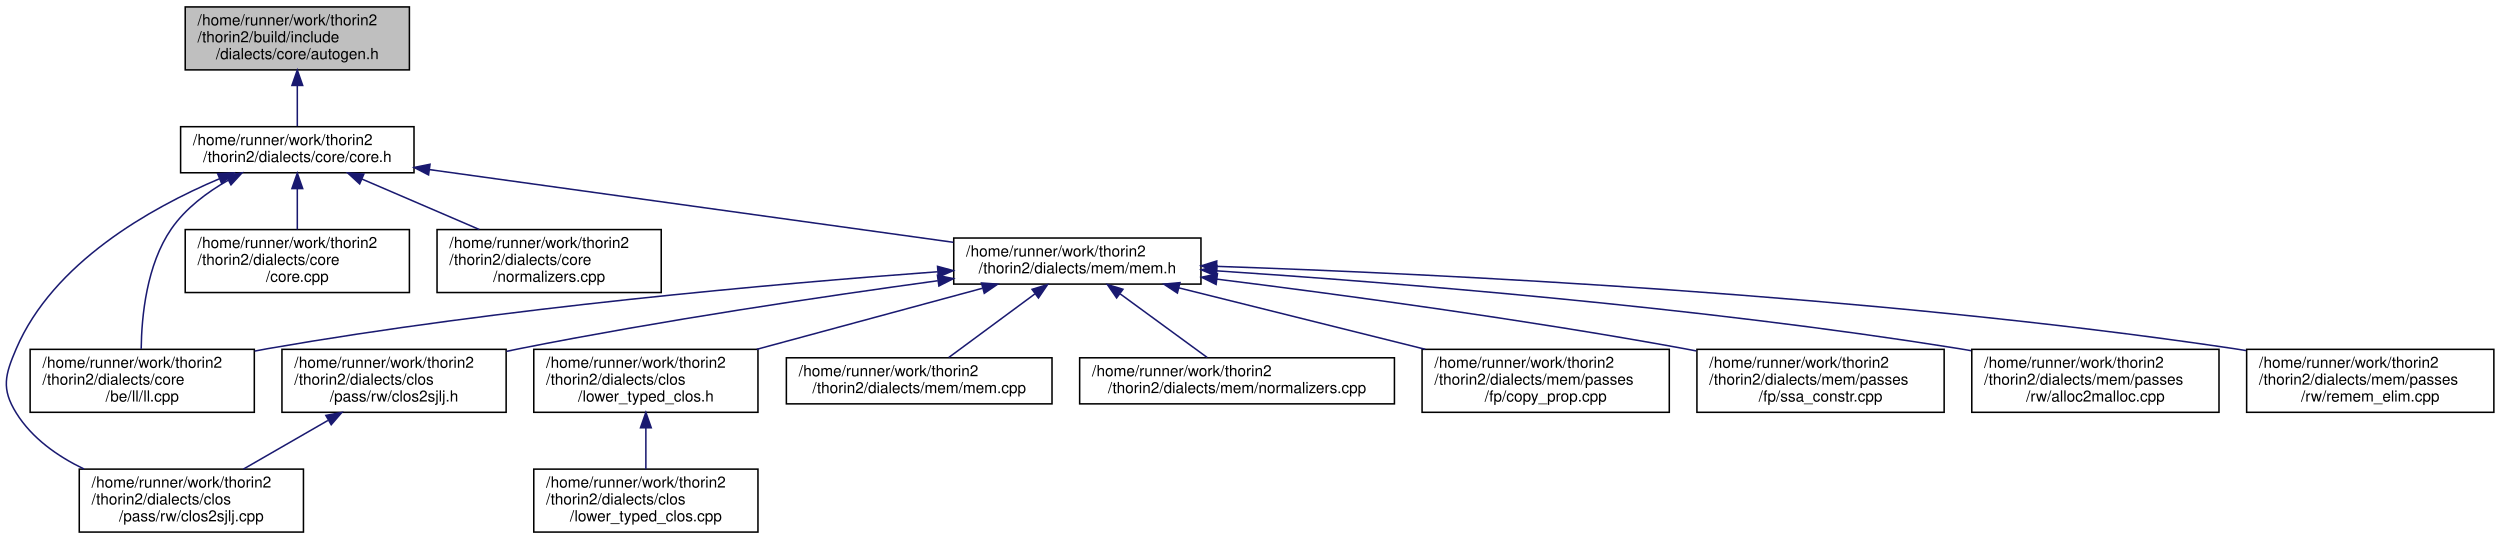
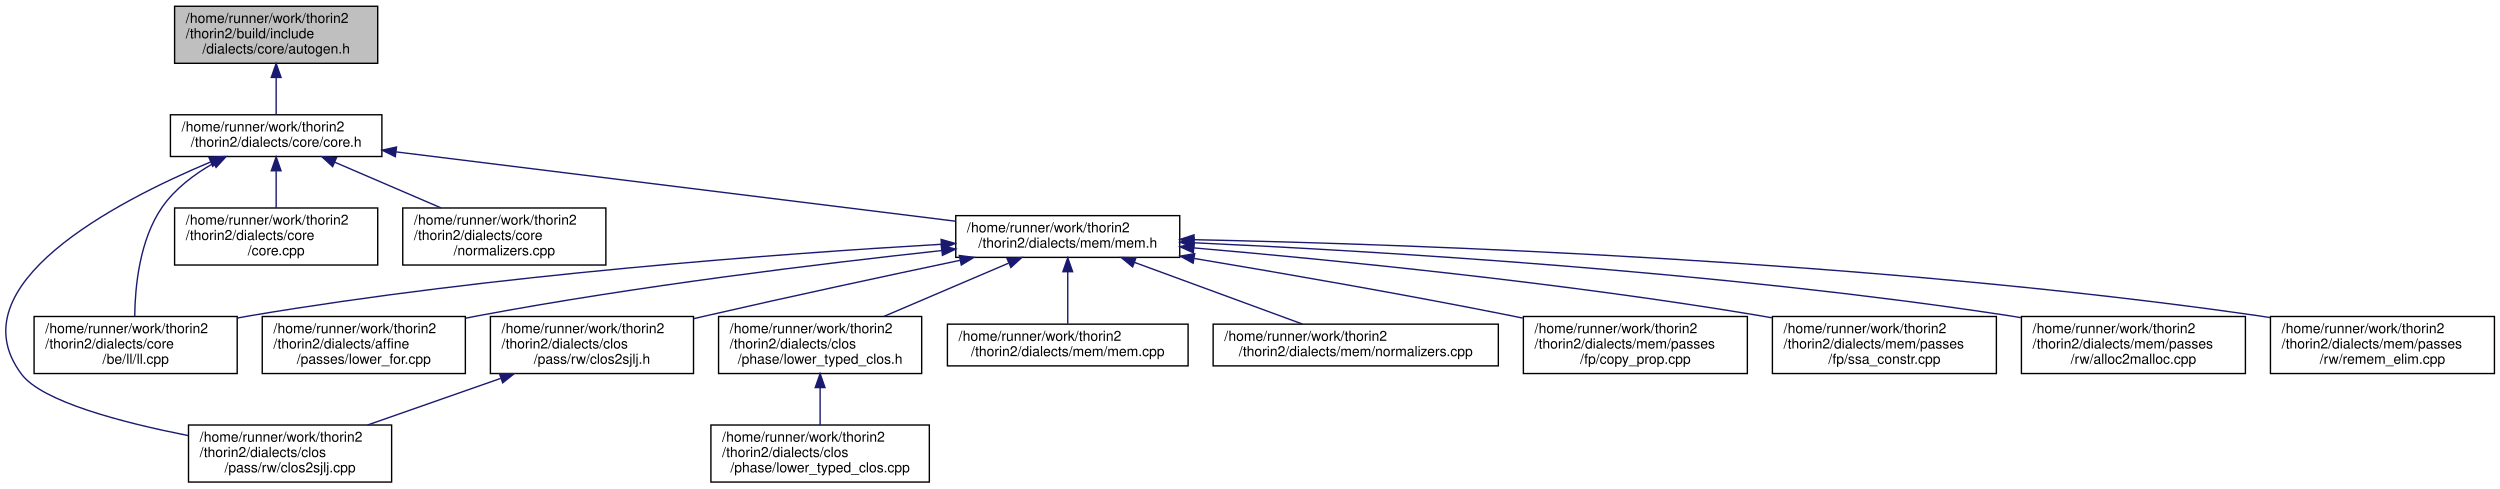
- <svg xmlns="http://www.w3.org/2000/svg" xmlns:xlink="http://www.w3.org/1999/xlink" width="1628pt" height="351pt" viewBox="0.00 0.00 1628.12 351.00">
+ <svg xmlns="http://www.w3.org/2000/svg" xmlns:xlink="http://www.w3.org/1999/xlink" width="1797pt" height="351pt" viewBox="0.00 0.00 1797.00 351.00">
  <g id="graph0" class="graph" transform="scale(1 1) rotate(0) translate(4 347)">
    <g id="node1" class="node">
      <g id="a_node1">
        <a xlink:title=" ">
-           <polygon fill="#bfbfbf" stroke="black" points="116.62,-301.5 116.62,-342.5 262.62,-342.5 262.62,-301.5 116.62,-301.5" />
-           <text text-anchor="start" x="124.62" y="-330.5" font-family="Helvetica,sans-Serif" font-size="10.00">/home/runner/work/thorin2</text>
-           <text text-anchor="start" x="124.62" y="-319.5" font-family="Helvetica,sans-Serif" font-size="10.00">/thorin2/build/include</text>
-           <text text-anchor="middle" x="189.62" y="-308.5" font-family="Helvetica,sans-Serif" font-size="10.00">/dialects/core/autogen.h</text>
+           <polygon fill="#bfbfbf" stroke="black" points="121.5,-301.5 121.5,-342.5 267.5,-342.5 267.5,-301.5 121.5,-301.5" />
+           <text text-anchor="start" x="129.5" y="-330.5" font-family="Helvetica,sans-Serif" font-size="10.00">/home/runner/work/thorin2</text>
+           <text text-anchor="start" x="129.5" y="-319.5" font-family="Helvetica,sans-Serif" font-size="10.00">/thorin2/build/include</text>
+           <text text-anchor="middle" x="194.5" y="-308.5" font-family="Helvetica,sans-Serif" font-size="10.00">/dialects/core/autogen.h</text>
        </a>
      </g>
    </g>
    <g id="node2" class="node">
      <g id="a_node2">
        <a xlink:href="core_8h.html" target="_top" xlink:title=" ">
-           <polygon fill="none" stroke="black" points="113.62,-234.5 113.62,-264.5 265.62,-264.5 265.62,-234.5 113.62,-234.5" />
-           <text text-anchor="start" x="121.62" y="-252.5" font-family="Helvetica,sans-Serif" font-size="10.00">/home/runner/work/thorin2</text>
-           <text text-anchor="middle" x="189.62" y="-241.5" font-family="Helvetica,sans-Serif" font-size="10.00">/thorin2/dialects/core/core.h</text>
+           <polygon fill="none" stroke="black" points="118.5,-234.5 118.5,-264.5 270.5,-264.5 270.5,-234.5 118.5,-234.5" />
+           <text text-anchor="start" x="126.5" y="-252.5" font-family="Helvetica,sans-Serif" font-size="10.00">/home/runner/work/thorin2</text>
+           <text text-anchor="middle" x="194.5" y="-241.5" font-family="Helvetica,sans-Serif" font-size="10.00">/thorin2/dialects/core/core.h</text>
        </a>
      </g>
    </g>
    <g id="edge1" class="edge">
-       <path fill="none" stroke="midnightblue" d="M189.62,-291.08C189.62,-282.01 189.62,-272.45 189.62,-264.89" />
-       <polygon fill="midnightblue" stroke="midnightblue" points="186.12,-291.36 189.62,-301.36 193.12,-291.36 186.12,-291.36" />
+       <path fill="none" stroke="midnightblue" d="M194.5,-291.08C194.5,-282.01 194.5,-272.45 194.5,-264.89" />
+       <polygon fill="midnightblue" stroke="midnightblue" points="191,-291.36 194.5,-301.36 198,-291.36 191,-291.36" />
    </g>
    <g id="node3" class="node">
      <g id="a_node3">
        <a xlink:href="clos2sjlj_8cpp.html" target="_top" xlink:title=" ">
-           <polygon fill="none" stroke="black" points="47.62,-0.5 47.62,-41.5 193.62,-41.5 193.62,-0.5 47.62,-0.5" />
-           <text text-anchor="start" x="55.62" y="-29.5" font-family="Helvetica,sans-Serif" font-size="10.00">/home/runner/work/thorin2</text>
-           <text text-anchor="start" x="55.62" y="-18.5" font-family="Helvetica,sans-Serif" font-size="10.00">/thorin2/dialects/clos</text>
-           <text text-anchor="middle" x="120.62" y="-7.5" font-family="Helvetica,sans-Serif" font-size="10.00">/pass/rw/clos2sjlj.cpp</text>
+           <polygon fill="none" stroke="black" points="131.5,-0.5 131.5,-41.5 277.5,-41.5 277.5,-0.5 131.5,-0.5" />
+           <text text-anchor="start" x="139.5" y="-29.5" font-family="Helvetica,sans-Serif" font-size="10.00">/home/runner/work/thorin2</text>
+           <text text-anchor="start" x="139.5" y="-18.5" font-family="Helvetica,sans-Serif" font-size="10.00">/thorin2/dialects/clos</text>
+           <text text-anchor="middle" x="204.5" y="-7.5" font-family="Helvetica,sans-Serif" font-size="10.00">/pass/rw/clos2sjlj.cpp</text>
        </a>
      </g>
    </g>
    <g id="edge2" class="edge">
-       <path fill="none" stroke="midnightblue" d="M138.92,-230.61C93.53,-211.37 30.55,-175.79 6.62,-120 -0.74,-102.84 -3.25,-93.84 6.62,-78 16.82,-61.62 33.36,-49.9 50.73,-41.56" />
-       <polygon fill="midnightblue" stroke="midnightblue" points="137.74,-233.91 148.32,-234.47 140.4,-227.44 137.74,-233.91" />
+       <path fill="none" stroke="midnightblue" d="M147.4,-230.6C78.57,-201.76 -36.38,-141.75 11.5,-78 26.25,-58.37 83.12,-43.4 131.34,-33.89" />
+       <polygon fill="midnightblue" stroke="midnightblue" points="146.2,-233.9 156.78,-234.46 148.87,-227.42 146.2,-233.9" />
    </g>
    <g id="node4" class="node">
      <g id="a_node4">
        <a xlink:href="ll_8cpp.html" target="_top" xlink:title=" ">
-           <polygon fill="none" stroke="black" points="15.62,-78.5 15.62,-119.5 161.62,-119.5 161.62,-78.5 15.62,-78.5" />
-           <text text-anchor="start" x="23.62" y="-107.5" font-family="Helvetica,sans-Serif" font-size="10.00">/home/runner/work/thorin2</text>
-           <text text-anchor="start" x="23.62" y="-96.5" font-family="Helvetica,sans-Serif" font-size="10.00">/thorin2/dialects/core</text>
-           <text text-anchor="middle" x="88.62" y="-85.5" font-family="Helvetica,sans-Serif" font-size="10.00">/be/ll/ll.cpp</text>
+           <polygon fill="none" stroke="black" points="20.5,-78.5 20.5,-119.5 166.5,-119.5 166.5,-78.5 20.5,-78.5" />
+           <text text-anchor="start" x="28.5" y="-107.5" font-family="Helvetica,sans-Serif" font-size="10.00">/home/runner/work/thorin2</text>
+           <text text-anchor="start" x="28.5" y="-96.5" font-family="Helvetica,sans-Serif" font-size="10.00">/thorin2/dialects/core</text>
+           <text text-anchor="middle" x="93.5" y="-85.5" font-family="Helvetica,sans-Serif" font-size="10.00">/be/ll/ll.cpp</text>
        </a>
      </g>
    </g>
    <g id="edge3" class="edge">
-       <path fill="none" stroke="midnightblue" d="M144.6,-229.64C130.79,-221.77 116.82,-211.31 107.62,-198 91.45,-174.63 88.2,-140.98 87.95,-119.82" />
-       <polygon fill="midnightblue" stroke="midnightblue" points="143.14,-232.83 153.61,-234.44 146.43,-226.65 143.14,-232.83" />
+       <path fill="none" stroke="midnightblue" d="M149.49,-229.64C135.68,-221.77 121.71,-211.31 112.5,-198 96.33,-174.63 93.08,-140.98 92.84,-119.82" />
+       <polygon fill="midnightblue" stroke="midnightblue" points="148.02,-232.83 158.49,-234.44 151.31,-226.65 148.02,-232.83" />
    </g>
    <g id="node5" class="node">
      <g id="a_node5">
        <a xlink:href="core_8cpp.html" target="_top" xlink:title=" ">
-           <polygon fill="none" stroke="black" points="116.62,-156.5 116.62,-197.5 262.62,-197.5 262.62,-156.5 116.62,-156.5" />
-           <text text-anchor="start" x="124.62" y="-185.5" font-family="Helvetica,sans-Serif" font-size="10.00">/home/runner/work/thorin2</text>
-           <text text-anchor="start" x="124.62" y="-174.5" font-family="Helvetica,sans-Serif" font-size="10.00">/thorin2/dialects/core</text>
-           <text text-anchor="middle" x="189.62" y="-163.5" font-family="Helvetica,sans-Serif" font-size="10.00">/core.cpp</text>
+           <polygon fill="none" stroke="black" points="121.5,-156.5 121.5,-197.5 267.5,-197.5 267.5,-156.5 121.5,-156.5" />
+           <text text-anchor="start" x="129.5" y="-185.5" font-family="Helvetica,sans-Serif" font-size="10.00">/home/runner/work/thorin2</text>
+           <text text-anchor="start" x="129.5" y="-174.5" font-family="Helvetica,sans-Serif" font-size="10.00">/thorin2/dialects/core</text>
+           <text text-anchor="middle" x="194.5" y="-163.5" font-family="Helvetica,sans-Serif" font-size="10.00">/core.cpp</text>
        </a>
      </g>
    </g>
    <g id="edge4" class="edge">
-       <path fill="none" stroke="midnightblue" d="M189.62,-223.98C189.62,-215.35 189.62,-205.76 189.62,-197.59" />
-       <polygon fill="midnightblue" stroke="midnightblue" points="186.12,-224.23 189.62,-234.23 193.12,-224.23 186.12,-224.23" />
+       <path fill="none" stroke="midnightblue" d="M194.5,-223.98C194.5,-215.35 194.5,-205.76 194.5,-197.59" />
+       <polygon fill="midnightblue" stroke="midnightblue" points="191,-224.23 194.5,-234.23 198,-224.23 191,-224.23" />
    </g>
    <g id="node6" class="node">
      <g id="a_node6">
        <a xlink:href="core_2normalizers_8cpp.html" target="_top" xlink:title=" ">
-           <polygon fill="none" stroke="black" points="280.62,-156.5 280.62,-197.5 426.62,-197.5 426.62,-156.5 280.62,-156.5" />
-           <text text-anchor="start" x="288.62" y="-185.5" font-family="Helvetica,sans-Serif" font-size="10.00">/home/runner/work/thorin2</text>
-           <text text-anchor="start" x="288.62" y="-174.5" font-family="Helvetica,sans-Serif" font-size="10.00">/thorin2/dialects/core</text>
-           <text text-anchor="middle" x="353.62" y="-163.5" font-family="Helvetica,sans-Serif" font-size="10.00">/normalizers.cpp</text>
+           <polygon fill="none" stroke="black" points="285.5,-156.5 285.5,-197.5 431.5,-197.5 431.5,-156.5 285.5,-156.5" />
+           <text text-anchor="start" x="293.5" y="-185.5" font-family="Helvetica,sans-Serif" font-size="10.00">/home/runner/work/thorin2</text>
+           <text text-anchor="start" x="293.5" y="-174.5" font-family="Helvetica,sans-Serif" font-size="10.00">/thorin2/dialects/core</text>
+           <text text-anchor="middle" x="358.5" y="-163.5" font-family="Helvetica,sans-Serif" font-size="10.00">/normalizers.cpp</text>
        </a>
      </g>
    </g>
    <g id="edge5" class="edge">
-       <path fill="none" stroke="midnightblue" d="M231.73,-230.4C255.12,-220.34 284.24,-207.83 308.15,-197.55" />
-       <polygon fill="midnightblue" stroke="midnightblue" points="230.22,-227.24 222.41,-234.4 232.98,-233.67 230.22,-227.24" />
+       <path fill="none" stroke="midnightblue" d="M236.61,-230.4C260,-220.34 289.12,-207.83 313.03,-197.55" />
+       <polygon fill="midnightblue" stroke="midnightblue" points="235.1,-227.24 227.3,-234.4 237.87,-233.67 235.1,-227.24" />
    </g>
    <g id="node7" class="node">
      <g id="a_node7">
        <a xlink:href="mem_8h.html" target="_top" xlink:title=" ">
-           <polygon fill="none" stroke="black" points="617.12,-162 617.12,-192 778.12,-192 778.12,-162 617.12,-162" />
-           <text text-anchor="start" x="625.12" y="-180" font-family="Helvetica,sans-Serif" font-size="10.00">/home/runner/work/thorin2</text>
-           <text text-anchor="middle" x="697.62" y="-169" font-family="Helvetica,sans-Serif" font-size="10.00">/thorin2/dialects/mem/mem.h</text>
+           <polygon fill="none" stroke="black" points="683,-162 683,-192 844,-192 844,-162 683,-162" />
+           <text text-anchor="start" x="691" y="-180" font-family="Helvetica,sans-Serif" font-size="10.00">/home/runner/work/thorin2</text>
+           <text text-anchor="middle" x="763.5" y="-169" font-family="Helvetica,sans-Serif" font-size="10.00">/thorin2/dialects/mem/mem.h</text>
        </a>
      </g>
    </g>
    <g id="edge6" class="edge">
-       <path fill="none" stroke="midnightblue" d="M275.86,-236.53C371.24,-223.29 523.71,-202.13 616.84,-189.21" />
-       <polygon fill="midnightblue" stroke="midnightblue" points="275.09,-233.1 265.67,-237.95 276.06,-240.04 275.09,-233.1" />
-     </g>
-     <g id="edge11" class="edge">
-       <path fill="none" stroke="midnightblue" d="M606.51,-170.03C501.04,-162.25 322.37,-146.45 170.62,-120 167.73,-119.5 164.79,-118.95 161.83,-118.37" />
-       <polygon fill="midnightblue" stroke="midnightblue" points="606.57,-173.54 616.8,-170.78 607.08,-166.56 606.57,-173.54" />
+       <path fill="none" stroke="midnightblue" d="M280.64,-237.83C389.73,-224.31 576.29,-201.2 682.76,-188" />
+       <polygon fill="midnightblue" stroke="midnightblue" points="280.14,-234.36 270.65,-239.07 281,-241.31 280.14,-234.36" />
+     </g>
+     <g id="edge12" class="edge">
+       <path fill="none" stroke="midnightblue" d="M672.4,-171.41C556.37,-164.63 349.97,-149.43 175.5,-120 172.61,-119.51 169.67,-118.98 166.71,-118.41" />
+       <polygon fill="midnightblue" stroke="midnightblue" points="672.47,-174.92 682.65,-172 672.87,-167.93 672.47,-174.92" />
    </g>
    <g id="node8" class="node">
      <g id="a_node8">
-         <a xlink:href="lower__typed__clos_8h.html" target="_top" xlink:title=" ">
-           <polygon fill="none" stroke="black" points="343.62,-78.5 343.62,-119.5 489.62,-119.5 489.62,-78.5 343.62,-78.5" />
-           <text text-anchor="start" x="351.62" y="-107.5" font-family="Helvetica,sans-Serif" font-size="10.00">/home/runner/work/thorin2</text>
-           <text text-anchor="start" x="351.62" y="-96.5" font-family="Helvetica,sans-Serif" font-size="10.00">/thorin2/dialects/clos</text>
-           <text text-anchor="middle" x="416.62" y="-85.5" font-family="Helvetica,sans-Serif" font-size="10.00">/lower_typed_clos.h</text>
+         <a xlink:href="lower__for_8cpp.html" target="_top" xlink:title=" ">
+           <polygon fill="none" stroke="black" points="184.5,-78.5 184.5,-119.5 330.5,-119.5 330.5,-78.5 184.5,-78.5" />
+           <text text-anchor="start" x="192.5" y="-107.5" font-family="Helvetica,sans-Serif" font-size="10.00">/home/runner/work/thorin2</text>
+           <text text-anchor="start" x="192.5" y="-96.5" font-family="Helvetica,sans-Serif" font-size="10.00">/thorin2/dialects/affine</text>
+           <text text-anchor="middle" x="257.5" y="-85.5" font-family="Helvetica,sans-Serif" font-size="10.00">/passes/lower_for.cpp</text>
        </a>
      </g>
    </g>
    <g id="edge7" class="edge">
-       <path fill="none" stroke="midnightblue" d="M635.9,-159.31C592.53,-147.58 534.36,-131.84 488.83,-119.53" />
-       <polygon fill="midnightblue" stroke="midnightblue" points="635.18,-162.74 645.75,-161.97 637.01,-155.98 635.18,-162.74" />
+       <path fill="none" stroke="midnightblue" d="M672.98,-166.91C586.83,-157.58 453.75,-141.41 339.5,-120 336.62,-119.46 333.69,-118.88 330.74,-118.28" />
+       <polygon fill="midnightblue" stroke="midnightblue" points="672.68,-170.39 682.99,-167.98 673.42,-163.43 672.68,-170.39" />
+     </g>
+     <g id="node9" class="node">
+       <g id="a_node9">
+         <a xlink:href="clos2sjlj_8h.html" target="_top" xlink:title=" ">
+           <polygon fill="none" stroke="black" points="348.5,-78.5 348.5,-119.5 494.5,-119.5 494.5,-78.5 348.5,-78.5" />
+           <text text-anchor="start" x="356.5" y="-107.5" font-family="Helvetica,sans-Serif" font-size="10.00">/home/runner/work/thorin2</text>
+           <text text-anchor="start" x="356.5" y="-96.5" font-family="Helvetica,sans-Serif" font-size="10.00">/thorin2/dialects/clos</text>
+           <text text-anchor="middle" x="421.5" y="-85.5" font-family="Helvetica,sans-Serif" font-size="10.00">/pass/rw/clos2sjlj.h</text>
+         </a>
+       </g>
+     </g>
+     <g id="edge8" class="edge">
+       <path fill="none" stroke="midnightblue" d="M685.95,-159.87C634.2,-148.97 564.68,-134.05 503.5,-120 500.65,-119.34 497.74,-118.67 494.8,-117.98" />
+       <polygon fill="midnightblue" stroke="midnightblue" points="685.55,-163.36 696.05,-162 686.99,-156.51 685.55,-163.36" />
    </g>
    <g id="node10" class="node">
      <g id="a_node10">
-         <a xlink:href="clos2sjlj_8h.html" target="_top" xlink:title=" ">
-           <polygon fill="none" stroke="black" points="179.62,-78.5 179.62,-119.5 325.62,-119.5 325.62,-78.5 179.62,-78.5" />
-           <text text-anchor="start" x="187.62" y="-107.5" font-family="Helvetica,sans-Serif" font-size="10.00">/home/runner/work/thorin2</text>
-           <text text-anchor="start" x="187.62" y="-96.5" font-family="Helvetica,sans-Serif" font-size="10.00">/thorin2/dialects/clos</text>
-           <text text-anchor="middle" x="252.62" y="-85.5" font-family="Helvetica,sans-Serif" font-size="10.00">/pass/rw/clos2sjlj.h</text>
-         </a>
-       </g>
+         <a xlink:href="lower__typed__clos_8h.html" target="_top" xlink:title=" ">
+           <polygon fill="none" stroke="black" points="512.5,-78.5 512.5,-119.5 658.5,-119.5 658.5,-78.5 512.5,-78.5" />
+           <text text-anchor="start" x="520.5" y="-107.5" font-family="Helvetica,sans-Serif" font-size="10.00">/home/runner/work/thorin2</text>
+           <text text-anchor="start" x="520.5" y="-96.5" font-family="Helvetica,sans-Serif" font-size="10.00">/thorin2/dialects/clos</text>
+           <text text-anchor="middle" x="585.5" y="-85.5" font-family="Helvetica,sans-Serif" font-size="10.00">/phase/lower_typed_clos.h</text>
+         </a>
+       </g>
+     </g>
+     <g id="edge10" class="edge">
+       <path fill="none" stroke="midnightblue" d="M720.89,-157.81C693.92,-146.29 659.06,-131.41 631.47,-119.63" />
+       <polygon fill="midnightblue" stroke="midnightblue" points="719.87,-161.18 730.44,-161.88 722.62,-154.74 719.87,-161.18" />
+     </g>
+     <g id="node12" class="node">
+       <g id="a_node12">
+         <a xlink:href="mem_8cpp.html" target="_top" xlink:title=" ">
+           <polygon fill="none" stroke="black" points="677,-84 677,-114 850,-114 850,-84 677,-84" />
+           <text text-anchor="start" x="685" y="-102" font-family="Helvetica,sans-Serif" font-size="10.00">/home/runner/work/thorin2</text>
+           <text text-anchor="middle" x="763.5" y="-91" font-family="Helvetica,sans-Serif" font-size="10.00">/thorin2/dialects/mem/mem.cpp</text>
+         </a>
+       </g>
+     </g>
+     <g id="edge13" class="edge">
+       <path fill="none" stroke="midnightblue" d="M763.5,-151.59C763.5,-139.26 763.5,-124.72 763.5,-114.23" />
+       <polygon fill="midnightblue" stroke="midnightblue" points="760,-151.7 763.5,-161.7 767,-151.71 760,-151.7" />
+     </g>
+     <g id="node13" class="node">
+       <g id="a_node13">
+         <a xlink:href="mem_2normalizers_8cpp.html" target="_top" xlink:title=" ">
+           <polygon fill="none" stroke="black" points="868,-84 868,-114 1073,-114 1073,-84 868,-84" />
+           <text text-anchor="start" x="876" y="-102" font-family="Helvetica,sans-Serif" font-size="10.00">/home/runner/work/thorin2</text>
+           <text text-anchor="middle" x="970.5" y="-91" font-family="Helvetica,sans-Serif" font-size="10.00">/thorin2/dialects/mem/normalizers.cpp</text>
+         </a>
+       </g>
+     </g>
+     <g id="edge14" class="edge">
+       <path fill="none" stroke="midnightblue" d="M811.46,-158.39C848.2,-144.9 898.19,-126.55 932.26,-114.04" />
+       <polygon fill="midnightblue" stroke="midnightblue" points="810.13,-155.15 801.95,-161.88 812.55,-161.72 810.13,-155.15" />
+     </g>
+     <g id="node14" class="node">
+       <g id="a_node14">
+         <a xlink:href="copy__prop_8cpp.html" target="_top" xlink:title=" ">
+           <polygon fill="none" stroke="black" points="1091,-78.5 1091,-119.5 1252,-119.5 1252,-78.5 1091,-78.5" />
+           <text text-anchor="start" x="1099" y="-107.5" font-family="Helvetica,sans-Serif" font-size="10.00">/home/runner/work/thorin2</text>
+           <text text-anchor="start" x="1099" y="-96.5" font-family="Helvetica,sans-Serif" font-size="10.00">/thorin2/dialects/mem/passes</text>
+           <text text-anchor="middle" x="1171.5" y="-85.5" font-family="Helvetica,sans-Serif" font-size="10.00">/fp/copy_prop.cpp</text>
+         </a>
+       </g>
+     </g>
+     <g id="edge15" class="edge">
+       <path fill="none" stroke="midnightblue" d="M854.38,-161.22C918.33,-150.53 1005.83,-135.34 1082.5,-120 1085.14,-119.47 1087.82,-118.93 1090.53,-118.37" />
+       <polygon fill="midnightblue" stroke="midnightblue" points="853.62,-157.8 844.33,-162.9 854.77,-164.7 853.62,-157.8" />
+     </g>
+     <g id="node15" class="node">
+       <g id="a_node15">
+         <a xlink:href="ssa__constr_8cpp.html" target="_top" xlink:title=" ">
+           <polygon fill="none" stroke="black" points="1270,-78.5 1270,-119.5 1431,-119.5 1431,-78.5 1270,-78.5" />
+           <text text-anchor="start" x="1278" y="-107.5" font-family="Helvetica,sans-Serif" font-size="10.00">/home/runner/work/thorin2</text>
+           <text text-anchor="start" x="1278" y="-96.5" font-family="Helvetica,sans-Serif" font-size="10.00">/thorin2/dialects/mem/passes</text>
+           <text text-anchor="middle" x="1350.5" y="-85.5" font-family="Helvetica,sans-Serif" font-size="10.00">/fp/ssa_constr.cpp</text>
+         </a>
+       </g>
+     </g>
+     <g id="edge16" class="edge">
+       <path fill="none" stroke="midnightblue" d="M854.17,-168.8C954.3,-160.15 1120.07,-143.77 1261.5,-120 1264.16,-119.55 1266.85,-119.08 1269.57,-118.58" />
+       <polygon fill="midnightblue" stroke="midnightblue" points="853.76,-165.32 844.09,-169.66 854.36,-172.29 853.76,-165.32" />
+     </g>
+     <g id="node16" class="node">
+       <g id="a_node16">
+         <a xlink:href="alloc2malloc_8cpp.html" target="_top" xlink:title=" ">
+           <polygon fill="none" stroke="black" points="1449,-78.5 1449,-119.5 1610,-119.5 1610,-78.5 1449,-78.5" />
+           <text text-anchor="start" x="1457" y="-107.5" font-family="Helvetica,sans-Serif" font-size="10.00">/home/runner/work/thorin2</text>
+           <text text-anchor="start" x="1457" y="-96.5" font-family="Helvetica,sans-Serif" font-size="10.00">/thorin2/dialects/mem/passes</text>
+           <text text-anchor="middle" x="1529.5" y="-85.5" font-family="Helvetica,sans-Serif" font-size="10.00">/rw/alloc2malloc.cpp</text>
+         </a>
+       </g>
+     </g>
+     <g id="edge17" class="edge">
+       <path fill="none" stroke="midnightblue" d="M854.5,-172.48C984.92,-166.53 1232.22,-151.86 1440.5,-120 1443.16,-119.59 1445.86,-119.15 1448.59,-118.68" />
+       <polygon fill="midnightblue" stroke="midnightblue" points="854,-169 844.17,-172.94 854.32,-175.99 854,-169" />
+     </g>
+     <g id="node17" class="node">
+       <g id="a_node17">
+         <a xlink:href="dialects_2mem_2passes_2rw_2remem__elim_8cpp.html" target="_top" xlink:title=" ">
+           <polygon fill="none" stroke="black" points="1628,-78.5 1628,-119.5 1789,-119.5 1789,-78.5 1628,-78.5" />
+           <text text-anchor="start" x="1636" y="-107.5" font-family="Helvetica,sans-Serif" font-size="10.00">/home/runner/work/thorin2</text>
+           <text text-anchor="start" x="1636" y="-96.5" font-family="Helvetica,sans-Serif" font-size="10.00">/thorin2/dialects/mem/passes</text>
+           <text text-anchor="middle" x="1708.5" y="-85.5" font-family="Helvetica,sans-Serif" font-size="10.00">/rw/remem_elim.cpp</text>
+         </a>
+       </g>
+     </g>
+     <g id="edge18" class="edge">
+       <path fill="none" stroke="midnightblue" d="M854.26,-174.7C1011.08,-171.41 1342.57,-159.93 1619.5,-120 1622.17,-119.62 1624.87,-119.19 1627.6,-118.74" />
+       <polygon fill="midnightblue" stroke="midnightblue" points="854.11,-171.2 844.19,-174.9 854.26,-178.2 854.11,-171.2" />
    </g>
    <g id="edge9" class="edge">
-       <path fill="none" stroke="midnightblue" d="M606.72,-164.19C533.06,-154.09 426.76,-138.31 334.62,-120 331.74,-119.43 328.82,-118.82 325.87,-118.2" />
-       <polygon fill="midnightblue" stroke="midnightblue" points="606.51,-167.69 616.89,-165.58 607.45,-160.76 606.51,-167.69" />
+       <path fill="none" stroke="midnightblue" d="M355.91,-75.03C325.36,-64.33 289.4,-51.73 260.2,-41.51" />
+       <polygon fill="midnightblue" stroke="midnightblue" points="355.02,-78.43 365.62,-78.43 357.34,-71.82 355.02,-78.43" />
    </g>
    <g id="node11" class="node">
      <g id="a_node11">
-         <a xlink:href="mem_8cpp.html" target="_top" xlink:title=" ">
-           <polygon fill="none" stroke="black" points="508.12,-84 508.12,-114 681.12,-114 681.12,-84 508.12,-84" />
-           <text text-anchor="start" x="516.12" y="-102" font-family="Helvetica,sans-Serif" font-size="10.00">/home/runner/work/thorin2</text>
-           <text text-anchor="middle" x="594.62" y="-91" font-family="Helvetica,sans-Serif" font-size="10.00">/thorin2/dialects/mem/mem.cpp</text>
-         </a>
-       </g>
-     </g>
-     <g id="edge12" class="edge">
-       <path fill="none" stroke="midnightblue" d="M669.98,-155.61C652.26,-142.54 629.7,-125.89 613.9,-114.23" />
-       <polygon fill="midnightblue" stroke="midnightblue" points="668.12,-158.58 678.24,-161.7 672.28,-152.95 668.12,-158.58" />
-     </g>
-     <g id="node12" class="node">
-       <g id="a_node12">
-         <a xlink:href="mem_2normalizers_8cpp.html" target="_top" xlink:title=" ">
-           <polygon fill="none" stroke="black" points="699.12,-84 699.12,-114 904.12,-114 904.12,-84 699.12,-84" />
-           <text text-anchor="start" x="707.12" y="-102" font-family="Helvetica,sans-Serif" font-size="10.00">/home/runner/work/thorin2</text>
-           <text text-anchor="middle" x="801.62" y="-91" font-family="Helvetica,sans-Serif" font-size="10.00">/thorin2/dialects/mem/normalizers.cpp</text>
-         </a>
-       </g>
-     </g>
-     <g id="edge13" class="edge">
-       <path fill="none" stroke="midnightblue" d="M725.52,-155.61C743.41,-142.54 766.19,-125.89 782.14,-114.23" />
-       <polygon fill="midnightblue" stroke="midnightblue" points="723.19,-152.98 717.18,-161.7 727.32,-158.63 723.19,-152.98" />
-     </g>
-     <g id="node13" class="node">
-       <g id="a_node13">
-         <a xlink:href="copy__prop_8cpp.html" target="_top" xlink:title=" ">
-           <polygon fill="none" stroke="black" points="922.12,-78.5 922.12,-119.5 1083.12,-119.5 1083.12,-78.5 922.12,-78.5" />
-           <text text-anchor="start" x="930.12" y="-107.5" font-family="Helvetica,sans-Serif" font-size="10.00">/home/runner/work/thorin2</text>
-           <text text-anchor="start" x="930.12" y="-96.5" font-family="Helvetica,sans-Serif" font-size="10.00">/thorin2/dialects/mem/passes</text>
-           <text text-anchor="middle" x="1002.62" y="-85.5" font-family="Helvetica,sans-Serif" font-size="10.00">/fp/copy_prop.cpp</text>
-         </a>
-       </g>
-     </g>
-     <g id="edge14" class="edge">
-       <path fill="none" stroke="midnightblue" d="M763.72,-159.53C810.89,-147.78 874.51,-131.92 924.24,-119.53" />
-       <polygon fill="midnightblue" stroke="midnightblue" points="762.77,-156.16 753.91,-161.97 764.46,-162.95 762.77,-156.16" />
-     </g>
-     <g id="node14" class="node">
-       <g id="a_node14">
-         <a xlink:href="ssa__constr_8cpp.html" target="_top" xlink:title=" ">
-           <polygon fill="none" stroke="black" points="1101.12,-78.5 1101.12,-119.5 1262.12,-119.5 1262.12,-78.5 1101.12,-78.5" />
-           <text text-anchor="start" x="1109.12" y="-107.5" font-family="Helvetica,sans-Serif" font-size="10.00">/home/runner/work/thorin2</text>
-           <text text-anchor="start" x="1109.12" y="-96.5" font-family="Helvetica,sans-Serif" font-size="10.00">/thorin2/dialects/mem/passes</text>
-           <text text-anchor="middle" x="1181.62" y="-85.5" font-family="Helvetica,sans-Serif" font-size="10.00">/fp/ssa_constr.cpp</text>
-         </a>
-       </g>
-     </g>
-     <g id="edge15" class="edge">
-       <path fill="none" stroke="midnightblue" d="M788.57,-165.21C868.85,-155.19 988.89,-138.98 1092.62,-120 1095.27,-119.52 1097.95,-119.01 1100.67,-118.48" />
-       <polygon fill="midnightblue" stroke="midnightblue" points="787.98,-161.76 778.49,-166.46 788.85,-168.7 787.98,-161.76" />
-     </g>
-     <g id="node15" class="node">
-       <g id="a_node15">
-         <a xlink:href="dialects_2mem_2passes_2rw_2alloc2malloc_8cpp.html" target="_top" xlink:title=" ">
-           <polygon fill="none" stroke="black" points="1280.12,-78.5 1280.12,-119.5 1441.12,-119.5 1441.12,-78.5 1280.12,-78.5" />
-           <text text-anchor="start" x="1288.12" y="-107.5" font-family="Helvetica,sans-Serif" font-size="10.00">/home/runner/work/thorin2</text>
-           <text text-anchor="start" x="1288.12" y="-96.5" font-family="Helvetica,sans-Serif" font-size="10.00">/thorin2/dialects/mem/passes</text>
-           <text text-anchor="middle" x="1360.62" y="-85.5" font-family="Helvetica,sans-Serif" font-size="10.00">/rw/alloc2malloc.cpp</text>
-         </a>
-       </g>
-     </g>
-     <g id="edge16" class="edge">
-       <path fill="none" stroke="midnightblue" d="M788.39,-170.63C901.91,-163.11 1102,-147.22 1271.62,-120 1274.28,-119.57 1276.97,-119.12 1279.69,-118.63" />
-       <polygon fill="midnightblue" stroke="midnightblue" points="788.1,-167.14 778.35,-171.29 788.56,-174.12 788.1,-167.14" />
-     </g>
-     <g id="node16" class="node">
-       <g id="a_node16">
-         <a xlink:href="dialects_2mem_2passes_2rw_2remem__elim_8cpp.html" target="_top" xlink:title=" ">
-           <polygon fill="none" stroke="black" points="1459.12,-78.5 1459.12,-119.5 1620.12,-119.5 1620.12,-78.5 1459.12,-78.5" />
-           <text text-anchor="start" x="1467.12" y="-107.5" font-family="Helvetica,sans-Serif" font-size="10.00">/home/runner/work/thorin2</text>
-           <text text-anchor="start" x="1467.12" y="-96.5" font-family="Helvetica,sans-Serif" font-size="10.00">/thorin2/dialects/mem/passes</text>
-           <text text-anchor="middle" x="1539.62" y="-85.5" font-family="Helvetica,sans-Serif" font-size="10.00">/rw/remem_elim.cpp</text>
-         </a>
-       </g>
-     </g>
-     <g id="edge17" class="edge">
-       <path fill="none" stroke="midnightblue" d="M788.68,-173.54C930.75,-168.73 1213.43,-155.27 1450.62,-120 1453.28,-119.6 1455.98,-119.17 1458.71,-118.71" />
-       <polygon fill="midnightblue" stroke="midnightblue" points="788.16,-170.05 778.28,-173.88 788.4,-177.05 788.16,-170.05" />
-     </g>
-     <g id="node9" class="node">
-       <g id="a_node9">
        <a xlink:href="lower__typed__clos_8cpp.html" target="_top" xlink:title=" ">
-           <polygon fill="none" stroke="black" points="343.62,-0.5 343.62,-41.5 489.62,-41.5 489.62,-0.5 343.62,-0.5" />
-           <text text-anchor="start" x="351.62" y="-29.5" font-family="Helvetica,sans-Serif" font-size="10.00">/home/runner/work/thorin2</text>
-           <text text-anchor="start" x="351.62" y="-18.5" font-family="Helvetica,sans-Serif" font-size="10.00">/thorin2/dialects/clos</text>
-           <text text-anchor="middle" x="416.62" y="-7.5" font-family="Helvetica,sans-Serif" font-size="10.00">/lower_typed_clos.cpp</text>
-         </a>
-       </g>
-     </g>
-     <g id="edge8" class="edge">
-       <path fill="none" stroke="midnightblue" d="M416.62,-68.3C416.62,-59.3 416.62,-49.65 416.62,-41.51" />
-       <polygon fill="midnightblue" stroke="midnightblue" points="413.12,-68.43 416.62,-78.43 420.12,-68.43 413.12,-68.43" />
-     </g>
-     <g id="edge10" class="edge">
-       <path fill="none" stroke="midnightblue" d="M209.55,-73.2C191.68,-62.92 171.26,-51.16 154.5,-41.51" />
-       <polygon fill="midnightblue" stroke="midnightblue" points="208.21,-76.47 218.62,-78.43 211.7,-70.41 208.21,-76.47" />
+           <polygon fill="none" stroke="black" points="507,-0.5 507,-41.5 664,-41.5 664,-0.5 507,-0.5" />
+           <text text-anchor="start" x="515" y="-29.5" font-family="Helvetica,sans-Serif" font-size="10.00">/home/runner/work/thorin2</text>
+           <text text-anchor="start" x="515" y="-18.5" font-family="Helvetica,sans-Serif" font-size="10.00">/thorin2/dialects/clos</text>
+           <text text-anchor="middle" x="585.5" y="-7.5" font-family="Helvetica,sans-Serif" font-size="10.00">/phase/lower_typed_clos.cpp</text>
+         </a>
+       </g>
+     </g>
+     <g id="edge11" class="edge">
+       <path fill="none" stroke="midnightblue" d="M585.5,-68.3C585.5,-59.3 585.5,-49.65 585.5,-41.51" />
+       <polygon fill="midnightblue" stroke="midnightblue" points="582,-68.43 585.5,-78.43 589,-68.43 582,-68.43" />
    </g>
  </g>
</svg>
